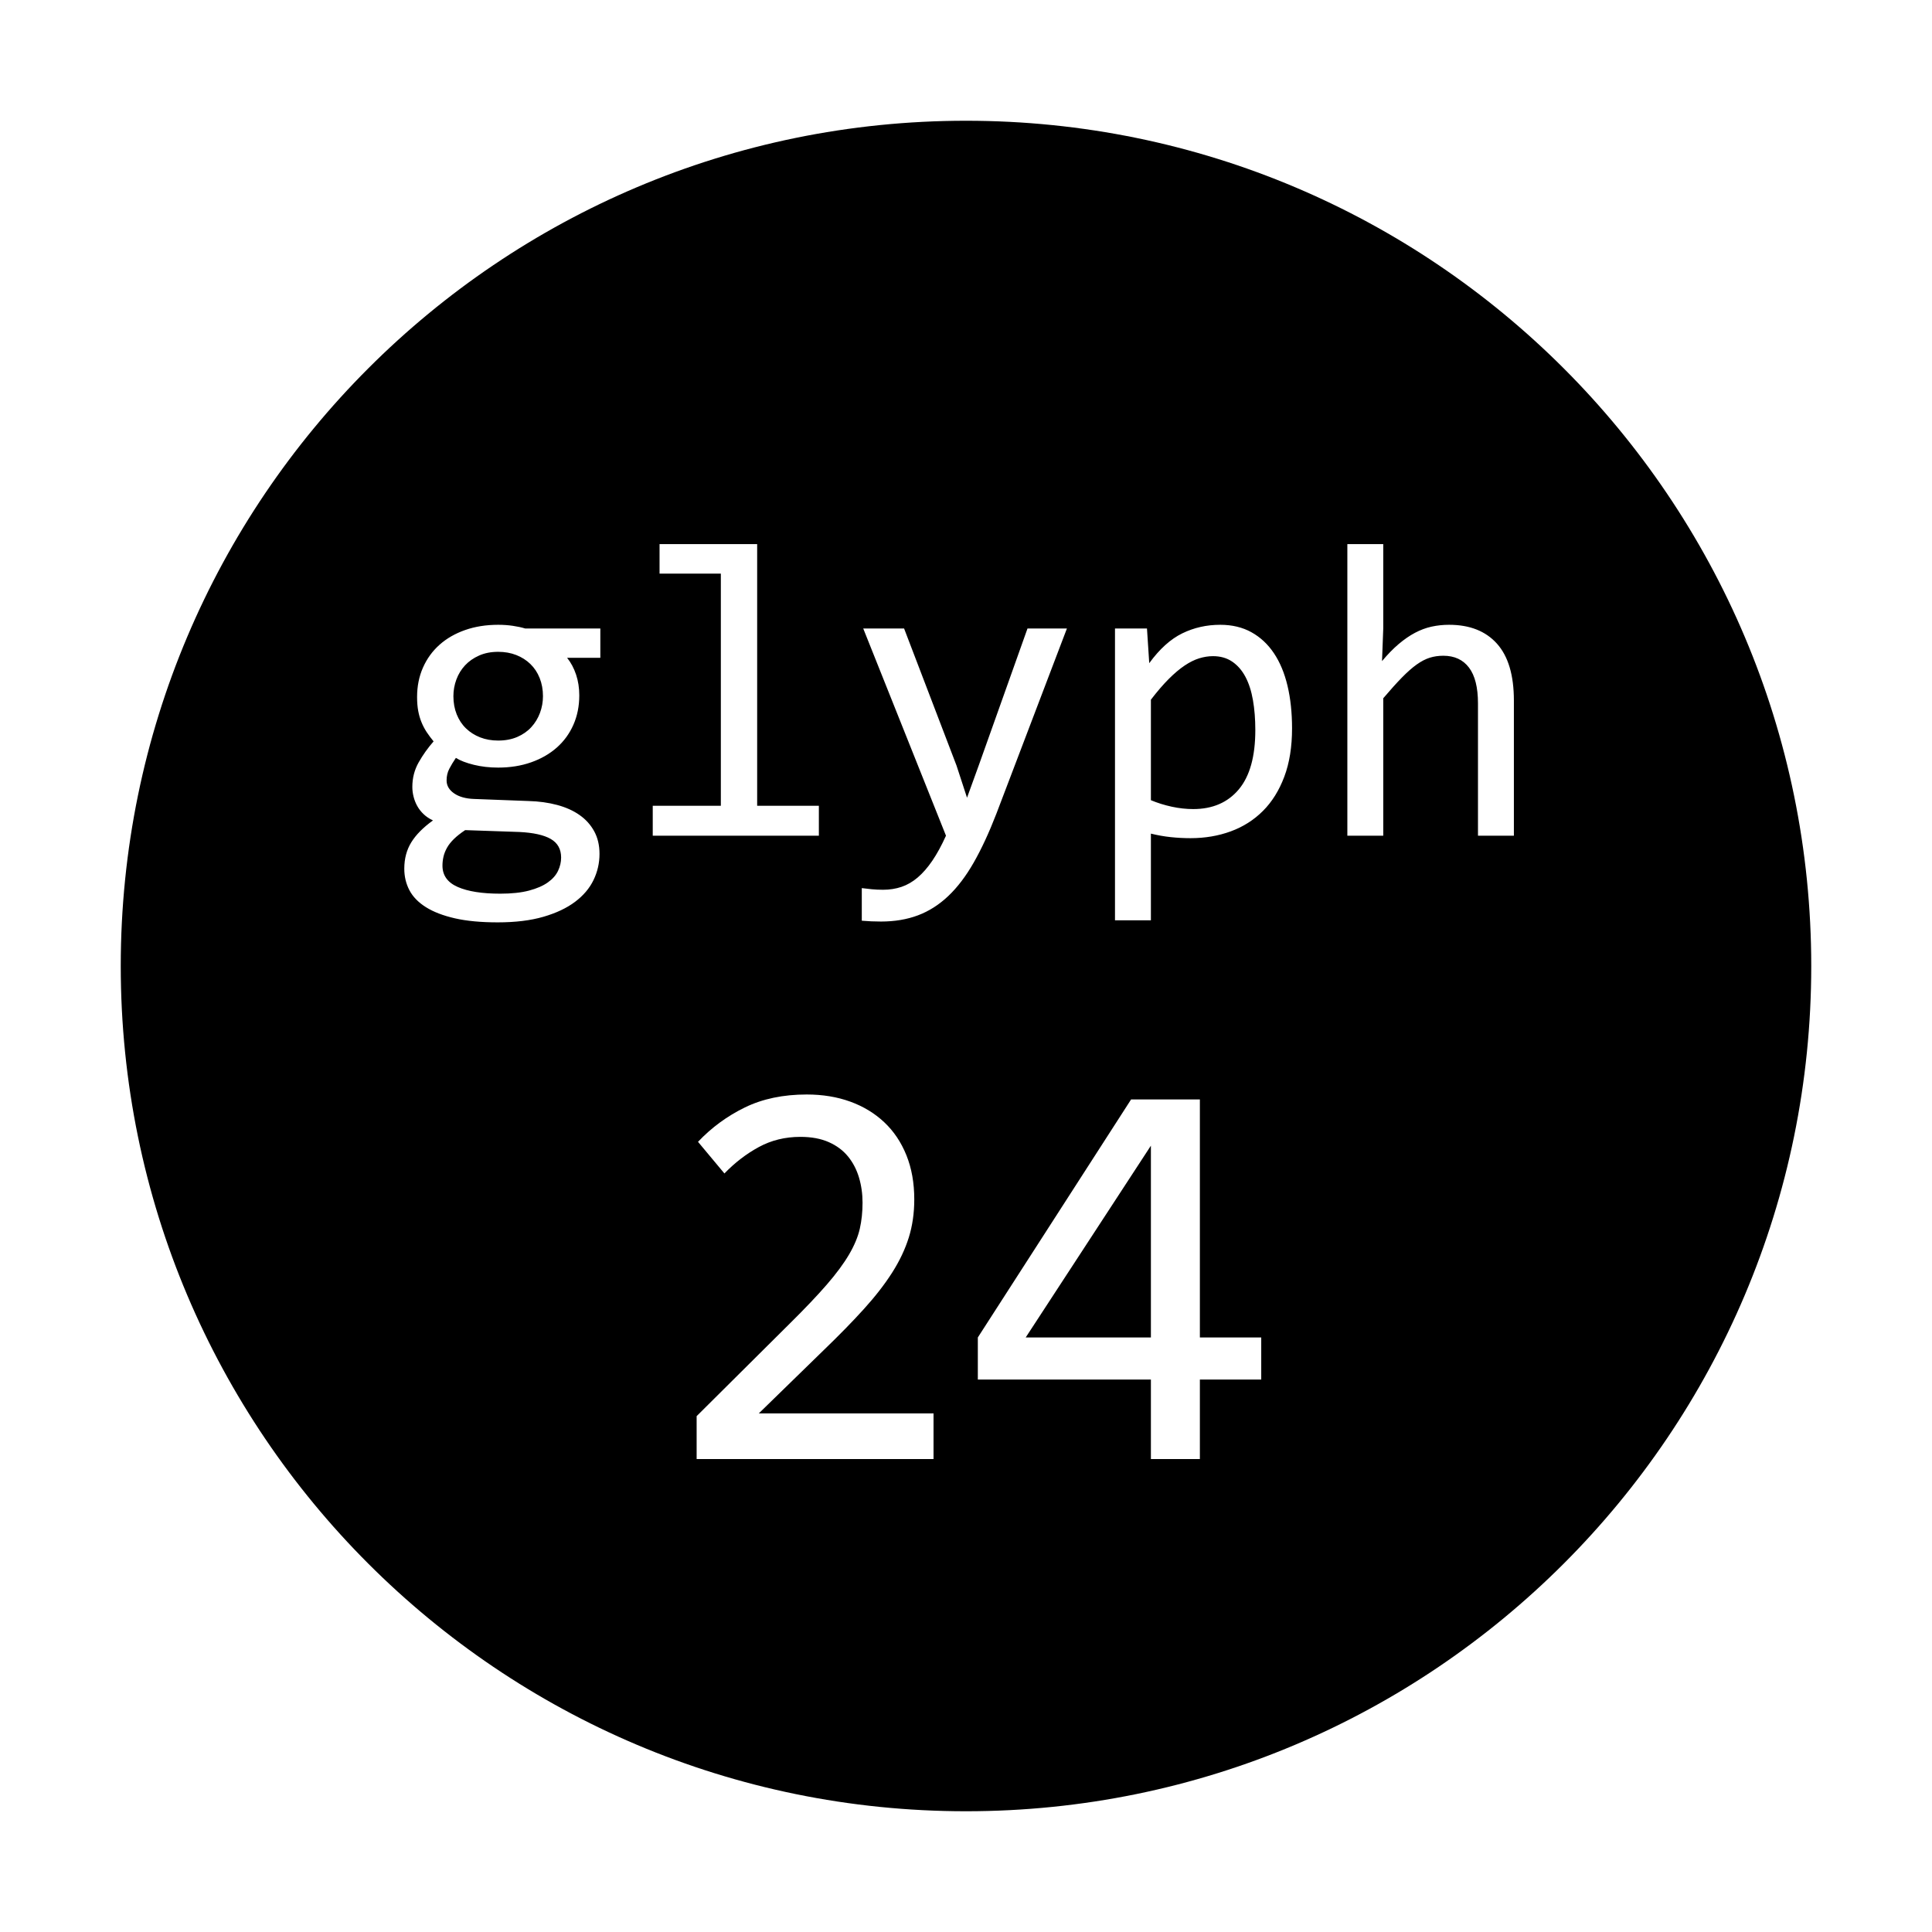
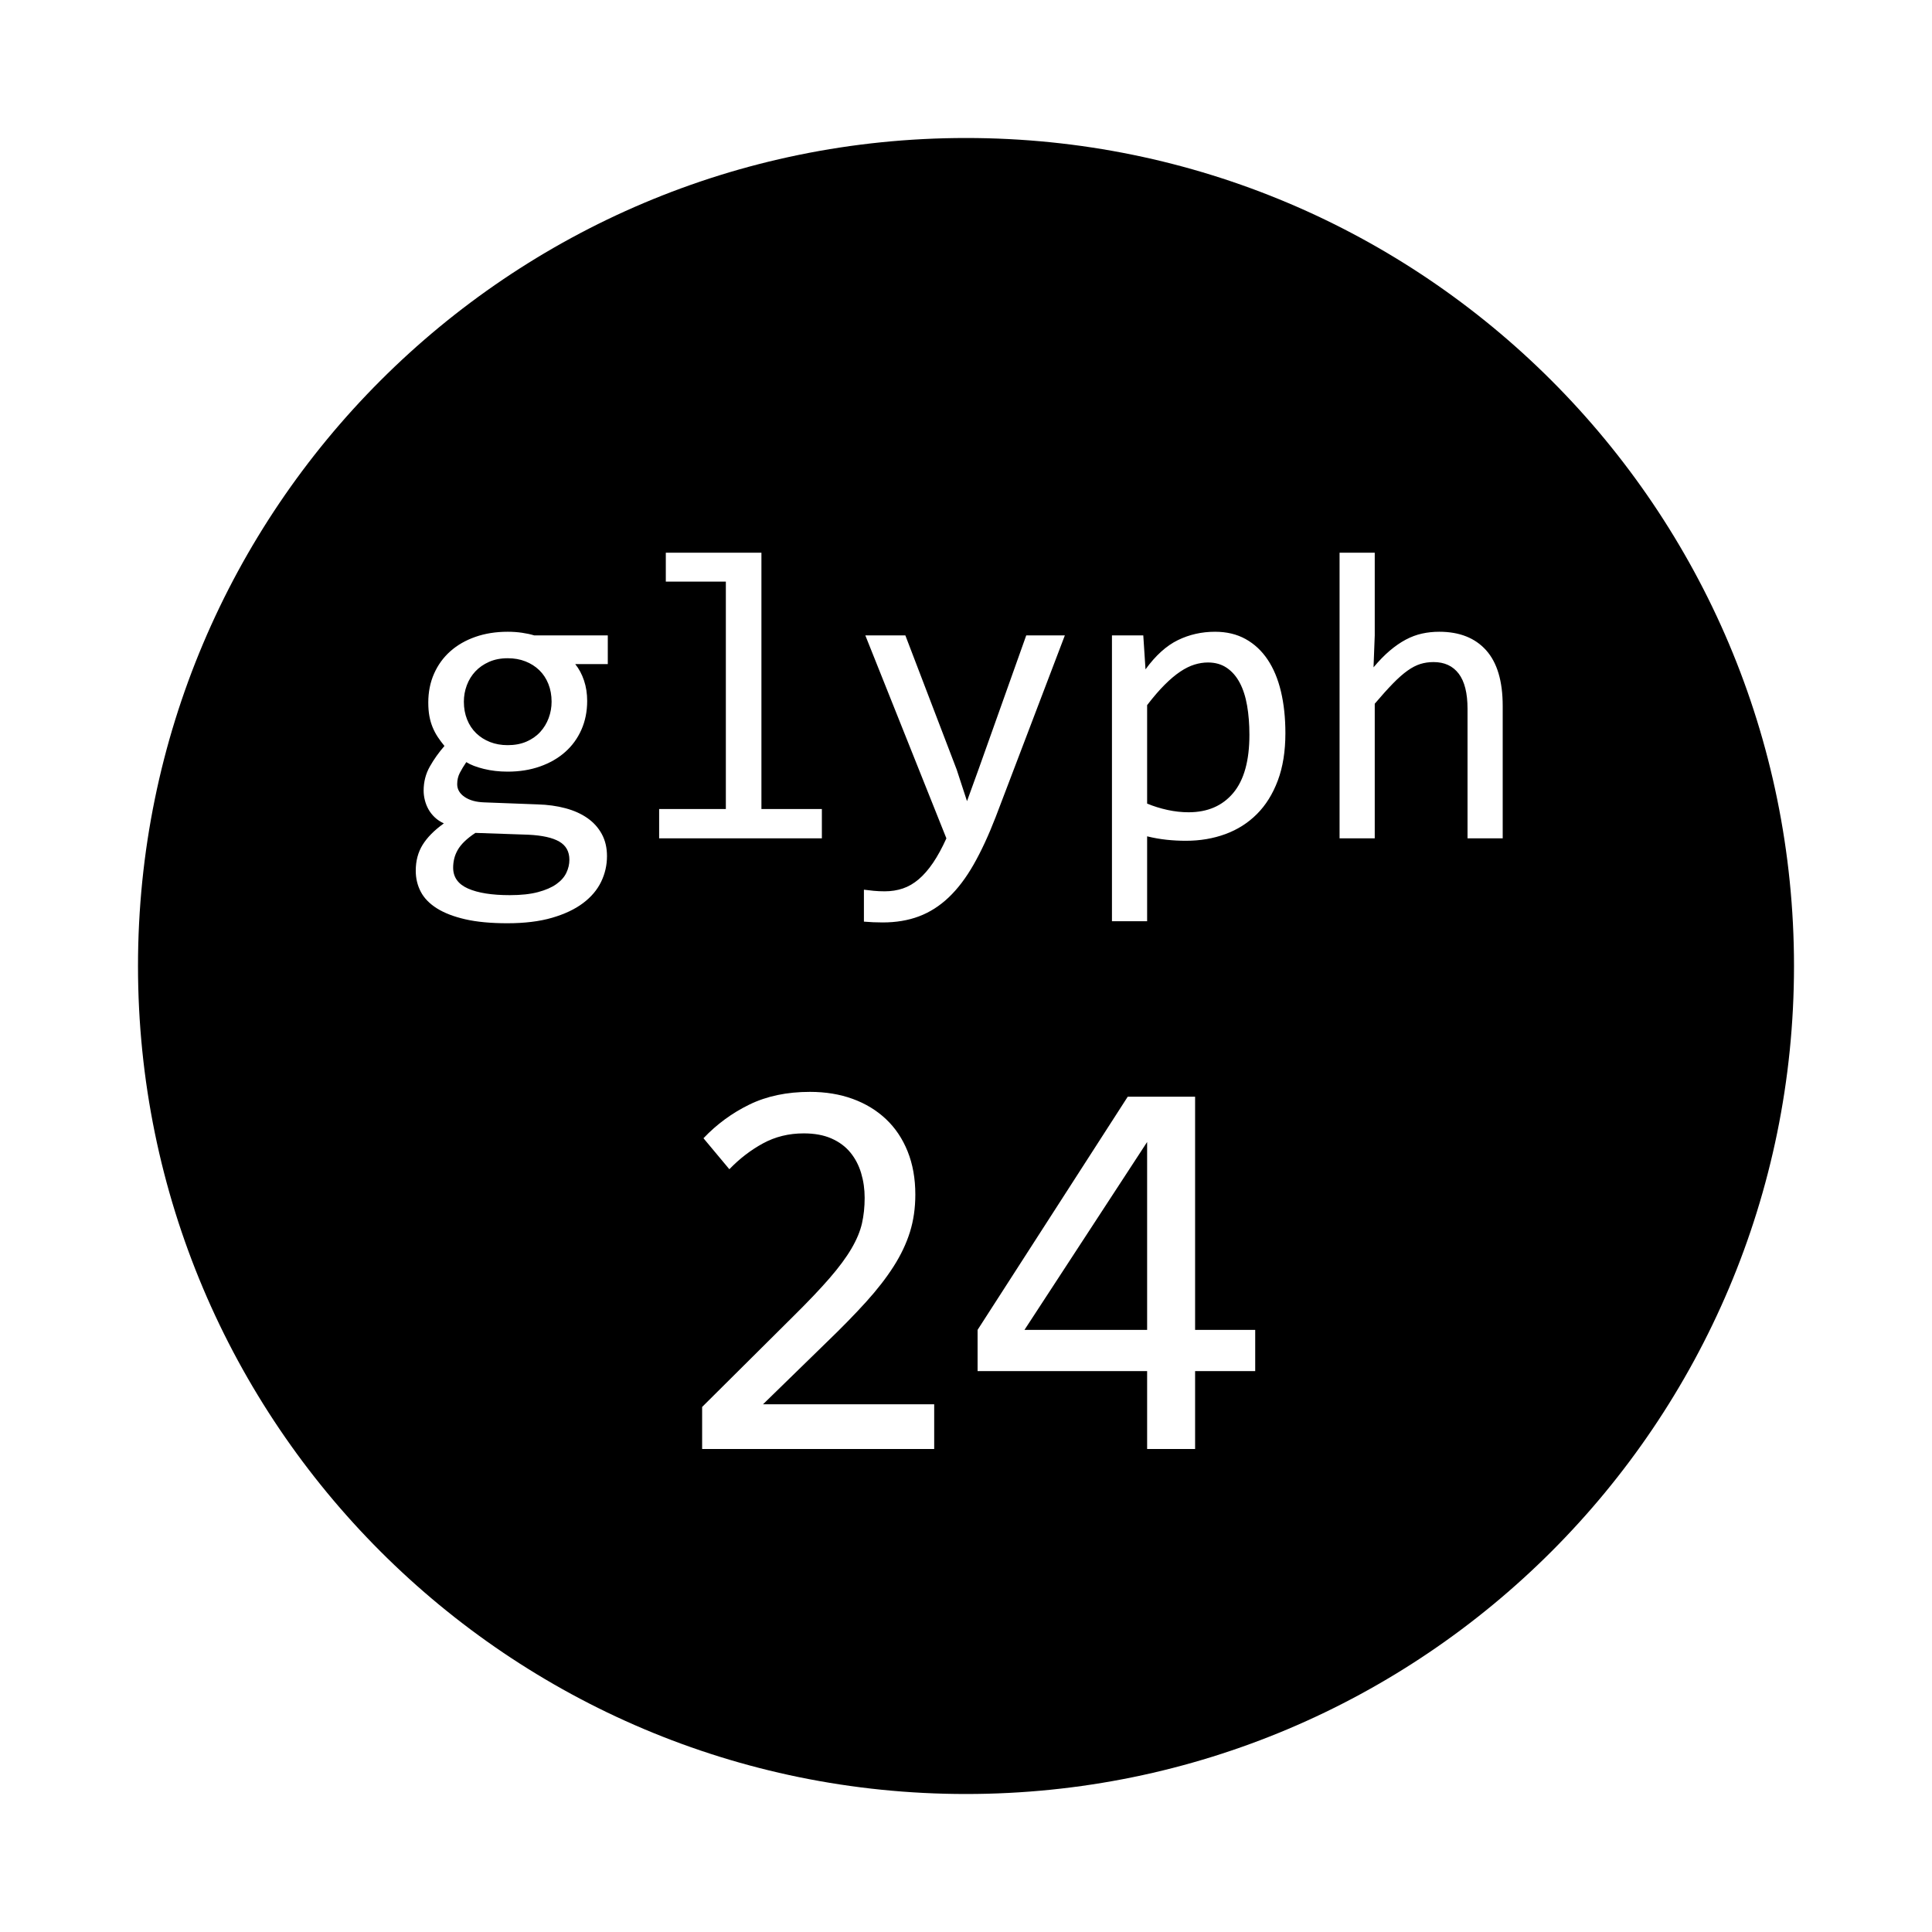
- <svg xmlns="http://www.w3.org/2000/svg" width="512px" height="512px" viewBox="0 0 512 512" version="1.1">
+ <svg xmlns="http://www.w3.org/2000/svg" width="560px" height="560px" viewBox="0 0 560 560" version="1.1">
  <defs />
  <g id="Page-1" stroke="none" stroke-width="1" fill="none" fill-rule="evenodd">
    <g id="glyph24" fill="#000000">
-       <path d="M256,480 C379.712,480 480,379.712 480,256 C480,132.288 379.712,32 256,32 C132.288,32 32,132.288 32,256 C32,379.712 132.288,480 256,480 Z M150.289,174.326 C151.31,175.602 152.103,177.088 152.668,178.783 C153.233,180.478 153.516,182.31 153.516,184.279 C153.516,187.123 152.996,189.721 151.957,192.072 C150.918,194.424 149.451,196.438 147.555,198.115 C145.659,199.792 143.389,201.096 140.746,202.025 C138.103,202.955 135.195,203.42 132.023,203.42 C129.727,203.42 127.576,203.174 125.57,202.682 C123.565,202.189 121.979,201.579 120.812,200.849 C120.12,201.87 119.536,202.836 119.062,203.748 C118.589,204.659 118.352,205.68 118.352,206.81 C118.352,208.196 119.017,209.344 120.348,210.256 C121.678,211.167 123.437,211.659 125.625,211.732 L140.062,212.279 C142.797,212.352 145.322,212.698 147.637,213.318 C149.952,213.938 151.939,214.831 153.598,215.998 C155.257,217.165 156.551,218.605 157.48,220.318 C158.41,222.032 158.875,224.019 158.875,226.279 C158.875,228.722 158.346,231.037 157.289,233.224 C156.232,235.412 154.6,237.335 152.395,238.994 C150.189,240.653 147.391,241.974 144,242.959 C140.609,243.943 136.581,244.435 131.914,244.435 C127.466,244.435 123.684,244.08 120.566,243.369 C117.449,242.658 114.888,241.674 112.883,240.416 C110.878,239.158 109.419,237.663 108.508,235.932 C107.596,234.2 107.141,232.295 107.141,230.217 C107.141,227.555 107.76,225.222 109,223.217 C110.24,221.211 112.154,219.279 114.742,217.42 C113.794,216.982 112.974,216.435 112.281,215.779 C111.589,215.123 111.023,214.403 110.586,213.619 C110.148,212.835 109.82,212.006 109.602,211.131 C109.383,210.256 109.273,209.399 109.273,208.56 C109.273,206.191 109.829,204.021 110.941,202.053 C112.053,200.084 113.375,198.224 114.906,196.474 C114.214,195.636 113.603,194.816 113.074,194.014 C112.546,193.211 112.09,192.346 111.707,191.416 C111.324,190.486 111.033,189.484 110.832,188.408 C110.632,187.333 110.531,186.102 110.531,184.717 C110.531,181.873 111.051,179.275 112.09,176.924 C113.129,174.572 114.587,172.558 116.465,170.881 C118.342,169.204 120.603,167.9 123.246,166.971 C125.889,166.041 128.815,165.576 132.023,165.576 C133.372,165.576 134.667,165.667 135.906,165.849 C137.146,166.032 138.24,166.269 139.188,166.56 L159.094,166.56 L159.094,174.326 L150.289,174.326 Z M117.258,229.396 C117.258,231.985 118.607,233.872 121.305,235.057 C124.003,236.241 127.758,236.834 132.57,236.834 C135.596,236.834 138.139,236.56 140.199,236.014 C142.259,235.467 143.918,234.747 145.176,233.853 C146.434,232.96 147.336,231.939 147.883,230.791 C148.43,229.642 148.703,228.467 148.703,227.264 C148.703,225.04 147.792,223.399 145.969,222.342 C144.146,221.284 141.357,220.665 137.602,220.482 L123.273,219.99 C122.07,220.792 121.077,221.576 120.293,222.342 C119.509,223.107 118.898,223.882 118.461,224.666 C118.023,225.45 117.714,226.234 117.531,227.017 C117.349,227.801 117.258,228.594 117.258,229.396 Z M120.156,184.498 C120.156,186.248 120.448,187.852 121.031,189.31 C121.615,190.769 122.435,192.008 123.492,193.029 C124.549,194.05 125.798,194.843 127.238,195.408 C128.678,195.973 130.273,196.256 132.023,196.256 C133.919,196.256 135.605,195.937 137.082,195.299 C138.559,194.661 139.798,193.795 140.801,192.701 C141.803,191.607 142.569,190.349 143.098,188.928 C143.626,187.506 143.891,186.029 143.891,184.498 C143.891,182.748 143.599,181.144 143.016,179.685 C142.432,178.227 141.612,176.988 140.555,175.967 C139.497,174.946 138.249,174.153 136.809,173.588 C135.368,173.023 133.773,172.74 132.023,172.74 C130.128,172.74 128.441,173.068 126.965,173.724 C125.488,174.381 124.249,175.247 123.246,176.322 C122.243,177.398 121.478,178.646 120.949,180.068 C120.421,181.49 120.156,182.967 120.156,184.498 Z M191.031,152.014 L174.789,152.014 L174.789,144.193 L200.656,144.193 L200.656,213.537 L217.008,213.537 L217.008,221.467 L172.984,221.467 L172.984,213.537 L191.031,213.537 L191.031,152.014 Z M282.742,166.56 L264.039,215.67 C262.107,220.665 260.111,224.967 258.051,228.576 C255.991,232.185 253.74,235.148 251.297,237.463 C248.854,239.778 246.174,241.482 243.258,242.576 C240.341,243.67 237.078,244.217 233.469,244.217 C232.521,244.217 231.664,244.198 230.898,244.162 C230.133,244.126 229.294,244.071 228.383,243.998 L228.383,235.357 C229.185,235.467 230.06,235.567 231.008,235.658 C231.956,235.749 232.958,235.795 234.016,235.795 C235.766,235.795 237.397,235.54 238.91,235.029 C240.423,234.519 241.854,233.689 243.203,232.541 C244.552,231.392 245.846,229.907 247.086,228.084 C248.326,226.261 249.529,224.055 250.695,221.467 L228.766,166.56 L239.594,166.56 L253.484,202.873 L256.273,211.404 L259.445,202.654 L272.297,166.56 L282.742,166.56 Z M342.406,193.029 C342.406,197.915 341.723,202.18 340.355,205.826 C338.988,209.472 337.102,212.498 334.695,214.904 C332.289,217.31 329.445,219.115 326.164,220.318 C322.883,221.521 319.328,222.123 315.5,222.123 C313.75,222.123 312.009,222.032 310.277,221.849 C308.546,221.667 306.786,221.357 305,220.92 L305,243.889 L295.484,243.889 L295.484,166.56 L303.961,166.56 L304.562,175.748 C307.297,171.993 310.214,169.359 313.312,167.846 C316.411,166.333 319.766,165.576 323.375,165.576 C326.51,165.576 329.263,166.232 331.633,167.545 C334.003,168.857 335.99,170.708 337.594,173.096 C339.198,175.484 340.401,178.364 341.203,181.736 C342.005,185.109 342.406,188.873 342.406,193.029 Z M332.672,193.467 C332.672,190.586 332.462,187.943 332.043,185.537 C331.624,183.131 330.958,181.071 330.047,179.357 C329.135,177.644 327.969,176.304 326.547,175.338 C325.125,174.372 323.43,173.889 321.461,173.889 C320.258,173.889 319.036,174.08 317.797,174.463 C316.557,174.846 315.272,175.484 313.941,176.377 C312.611,177.27 311.207,178.455 309.73,179.932 C308.254,181.408 306.677,183.24 305,185.428 L305,212.06 C306.75,212.79 308.591,213.364 310.523,213.783 C312.456,214.202 314.352,214.412 316.211,214.412 C321.352,214.412 325.38,212.671 328.297,209.189 C331.214,205.708 332.672,200.467 332.672,193.467 Z M401.195,221.467 L391.68,221.467 L391.68,186.412 C391.68,182.183 390.887,179.02 389.301,176.924 C387.715,174.827 385.445,173.779 382.492,173.779 C381.216,173.779 380.022,173.952 378.91,174.299 C377.798,174.645 376.641,175.247 375.438,176.103 C374.234,176.96 372.922,178.118 371.5,179.576 C370.078,181.034 368.438,182.857 366.578,185.045 L366.578,221.467 L357.062,221.467 L357.062,144.193 L366.578,144.193 L366.578,166.56 L366.25,175.201 C367.745,173.415 369.212,171.911 370.652,170.689 C372.092,169.468 373.533,168.474 374.973,167.709 C376.413,166.943 377.88,166.396 379.375,166.068 C380.87,165.74 382.419,165.576 384.023,165.576 C389.492,165.576 393.721,167.244 396.711,170.58 C399.701,173.916 401.195,178.938 401.195,185.646 L401.195,221.467 Z M247.396,386.667 L184.615,386.667 L184.615,375.292 L209.26,350.792 C213.295,346.806 216.576,343.354 219.104,340.438 C221.632,337.521 223.601,334.859 225.01,332.453 C226.42,330.047 227.368,327.774 227.854,325.635 C228.34,323.497 228.583,321.188 228.583,318.708 C228.583,316.375 228.267,314.151 227.635,312.036 C227.003,309.922 226.031,308.063 224.719,306.458 C223.406,304.854 221.705,303.59 219.615,302.667 C217.524,301.743 215.021,301.281 212.104,301.281 C208.069,301.281 204.399,302.181 201.094,303.979 C197.788,305.778 194.75,308.111 191.979,310.979 L184.979,302.594 C188.576,298.802 192.72,295.764 197.411,293.479 C202.102,291.194 207.559,290.052 213.781,290.052 C218.01,290.052 221.863,290.684 225.339,291.948 C228.814,293.212 231.816,295.035 234.344,297.417 C236.872,299.799 238.828,302.715 240.214,306.167 C241.599,309.618 242.292,313.507 242.292,317.833 C242.292,321.479 241.806,324.858 240.833,327.969 C239.861,331.08 238.391,334.179 236.422,337.266 C234.453,340.352 231.974,343.549 228.984,346.854 C225.995,350.16 222.458,353.781 218.375,357.719 L201.094,374.562 L247.396,374.562 L247.396,386.667 Z M334.24,365.594 L317.979,365.594 L317.979,386.667 L305,386.667 L305,365.594 L259.135,365.594 L259.135,354.438 L299.75,291.365 L317.979,291.365 L317.979,354.438 L334.24,354.438 L334.24,365.594 Z M305,303.615 L271.823,354.438 L305,354.438 L305,303.615 Z" id="Circle" />
+       <path d="M280,520 C412.548,520 520,412.548 520,280 C520,147.452 412.548,40 280,40 C147.452,40 40,147.452 40,280 C40,412.548 147.452,520 280,520 Z M166.738,192.492 C167.832,193.859 168.682,195.451 169.287,197.268 C169.893,199.084 170.195,201.047 170.195,203.156 C170.195,206.203 169.639,208.986 168.525,211.506 C167.412,214.025 165.84,216.184 163.809,217.98 C161.777,219.777 159.346,221.174 156.514,222.17 C153.682,223.166 150.566,223.664 147.168,223.664 C144.707,223.664 142.402,223.4 140.254,222.873 C138.105,222.346 136.406,221.691 135.156,220.91 C134.414,222.004 133.789,223.039 133.281,224.016 C132.773,224.992 132.52,226.086 132.52,227.297 C132.52,228.781 133.232,230.012 134.658,230.988 C136.084,231.965 137.969,232.492 140.312,232.57 L155.781,233.156 C158.711,233.234 161.416,233.605 163.896,234.27 C166.377,234.934 168.506,235.891 170.283,237.141 C172.061,238.391 173.447,239.934 174.443,241.77 C175.439,243.605 175.938,245.734 175.938,248.156 C175.938,250.773 175.371,253.254 174.238,255.598 C173.105,257.941 171.357,260.002 168.994,261.779 C166.631,263.557 163.633,264.973 160,266.027 C156.367,267.082 152.051,267.609 147.051,267.609 C142.285,267.609 138.232,267.229 134.893,266.467 C131.553,265.705 128.809,264.65 126.66,263.303 C124.512,261.955 122.949,260.354 121.973,258.498 C120.996,256.643 120.508,254.602 120.508,252.375 C120.508,249.523 121.172,247.023 122.5,244.875 C123.828,242.727 125.879,240.656 128.652,238.664 C127.637,238.195 126.758,237.609 126.016,236.906 C125.273,236.203 124.668,235.432 124.199,234.592 C123.73,233.752 123.379,232.863 123.145,231.926 C122.91,230.988 122.793,230.07 122.793,229.172 C122.793,226.633 123.389,224.309 124.58,222.199 C125.771,220.09 127.187,218.098 128.828,216.223 C128.086,215.324 127.432,214.445 126.865,213.586 C126.299,212.727 125.811,211.799 125.4,210.803 C124.99,209.807 124.678,208.732 124.463,207.58 C124.248,206.428 124.141,205.109 124.141,203.625 C124.141,200.578 124.697,197.795 125.811,195.275 C126.924,192.756 128.486,190.598 130.498,188.801 C132.51,187.004 134.932,185.607 137.764,184.611 C140.596,183.615 143.73,183.117 147.168,183.117 C148.613,183.117 150,183.215 151.328,183.41 C152.656,183.605 153.828,183.859 154.844,184.172 L176.172,184.172 L176.172,192.492 L166.738,192.492 Z M131.348,251.496 C131.348,254.27 132.793,256.291 135.684,257.561 C138.574,258.83 142.598,259.465 147.754,259.465 C150.996,259.465 153.721,259.172 155.928,258.586 C158.135,258 159.912,257.229 161.26,256.271 C162.607,255.314 163.574,254.221 164.16,252.99 C164.746,251.76 165.039,250.5 165.039,249.211 C165.039,246.828 164.063,245.07 162.109,243.938 C160.156,242.805 157.168,242.141 153.145,241.945 L137.793,241.418 C136.504,242.277 135.439,243.117 134.6,243.938 C133.76,244.758 133.105,245.588 132.637,246.428 C132.168,247.268 131.836,248.107 131.641,248.947 C131.445,249.787 131.348,250.637 131.348,251.496 Z M134.453,203.391 C134.453,205.266 134.766,206.984 135.391,208.547 C136.016,210.109 136.895,211.437 138.027,212.531 C139.16,213.625 140.498,214.475 142.041,215.08 C143.584,215.686 145.293,215.988 147.168,215.988 C149.199,215.988 151.006,215.646 152.588,214.963 C154.17,214.279 155.498,213.352 156.572,212.18 C157.646,211.008 158.467,209.66 159.033,208.137 C159.6,206.613 159.883,205.031 159.883,203.391 C159.883,201.516 159.57,199.797 158.945,198.234 C158.32,196.672 157.441,195.344 156.309,194.25 C155.176,193.156 153.838,192.307 152.295,191.701 C150.752,191.096 149.043,190.793 147.168,190.793 C145.137,190.793 143.33,191.145 141.748,191.848 C140.166,192.551 138.838,193.479 137.764,194.631 C136.689,195.783 135.869,197.121 135.303,198.645 C134.736,200.168 134.453,201.75 134.453,203.391 Z M210.391,168.586 L192.988,168.586 L192.988,160.207 L220.703,160.207 L220.703,234.504 L238.223,234.504 L238.223,243 L191.055,243 L191.055,234.504 L210.391,234.504 L210.391,168.586 Z M308.652,184.172 L288.613,236.789 C286.543,242.141 284.404,246.75 282.197,250.617 C279.99,254.484 277.578,257.658 274.961,260.139 C272.344,262.619 269.473,264.445 266.348,265.617 C263.223,266.789 259.727,267.375 255.859,267.375 C254.844,267.375 253.926,267.355 253.105,267.316 C252.285,267.277 251.387,267.219 250.41,267.141 L250.41,257.883 C251.27,258 252.207,258.107 253.223,258.205 C254.238,258.303 255.312,258.352 256.445,258.352 C258.32,258.352 260.068,258.078 261.689,257.531 C263.311,256.984 264.844,256.096 266.289,254.865 C267.734,253.635 269.121,252.043 270.449,250.09 C271.777,248.137 273.066,245.773 274.316,243 L250.82,184.172 L262.422,184.172 L277.305,223.078 L280.293,232.219 L283.691,222.844 L297.461,184.172 L308.652,184.172 Z M372.578,212.531 C372.578,217.766 371.846,222.336 370.381,226.242 C368.916,230.148 366.895,233.391 364.316,235.969 C361.738,238.547 358.691,240.48 355.176,241.77 C351.66,243.059 347.852,243.703 343.75,243.703 C341.875,243.703 340.01,243.605 338.154,243.41 C336.299,243.215 334.414,242.883 332.5,242.414 L332.5,267.023 L322.305,267.023 L322.305,184.172 L331.387,184.172 L332.031,194.016 C334.961,189.992 338.086,187.17 341.406,185.549 C344.727,183.928 348.32,183.117 352.188,183.117 C355.547,183.117 358.496,183.82 361.035,185.227 C363.574,186.633 365.703,188.615 367.422,191.174 C369.141,193.732 370.43,196.818 371.289,200.432 C372.148,204.045 372.578,208.078 372.578,212.531 Z M362.148,213 C362.148,209.914 361.924,207.082 361.475,204.504 C361.025,201.926 360.313,199.719 359.336,197.883 C358.359,196.047 357.109,194.611 355.586,193.576 C354.062,192.541 352.246,192.023 350.137,192.023 C348.848,192.023 347.539,192.229 346.211,192.639 C344.883,193.049 343.506,193.732 342.08,194.689 C340.654,195.646 339.15,196.916 337.568,198.498 C335.986,200.08 334.297,202.043 332.5,204.387 L332.5,232.922 C334.375,233.703 336.348,234.318 338.418,234.768 C340.488,235.217 342.52,235.441 344.512,235.441 C350.02,235.441 354.336,233.576 357.461,229.846 C360.586,226.115 362.148,220.5 362.148,213 Z M435.566,243 L425.371,243 L425.371,205.441 C425.371,200.91 424.521,197.521 422.822,195.275 C421.123,193.029 418.691,191.906 415.527,191.906 C414.16,191.906 412.881,192.092 411.689,192.463 C410.498,192.834 409.258,193.479 407.969,194.396 C406.68,195.314 405.273,196.555 403.75,198.117 C402.227,199.68 400.469,201.633 398.477,203.977 L398.477,243 L388.281,243 L388.281,160.207 L398.477,160.207 L398.477,184.172 L398.125,193.43 C399.727,191.516 401.299,189.904 402.842,188.596 C404.385,187.287 405.928,186.223 407.471,185.402 C409.014,184.582 410.586,183.996 412.188,183.645 C413.789,183.293 415.449,183.117 417.168,183.117 C423.027,183.117 427.559,184.904 430.762,188.479 C433.965,192.053 435.566,197.434 435.566,204.621 L435.566,243 Z M270.781,420 L203.516,420 L203.516,407.812 L229.922,381.562 C234.245,377.292 237.76,373.594 240.469,370.469 C243.177,367.344 245.286,364.492 246.797,361.914 C248.307,359.336 249.323,356.901 249.844,354.609 C250.365,352.318 250.625,349.844 250.625,347.188 C250.625,344.687 250.286,342.305 249.609,340.039 C248.932,337.773 247.891,335.781 246.484,334.062 C245.078,332.344 243.255,330.99 241.016,330 C238.776,329.01 236.094,328.516 232.969,328.516 C228.646,328.516 224.714,329.479 221.172,331.406 C217.63,333.333 214.375,335.833 211.406,338.906 L203.906,329.922 C207.76,325.859 212.2,322.604 217.227,320.156 C222.253,317.708 228.099,316.484 234.766,316.484 C239.297,316.484 243.424,317.161 247.148,318.516 C250.872,319.87 254.089,321.823 256.797,324.375 C259.505,326.927 261.602,330.052 263.086,333.75 C264.57,337.448 265.312,341.615 265.312,346.25 C265.312,350.156 264.792,353.776 263.75,357.109 C262.708,360.443 261.133,363.763 259.023,367.07 C256.914,370.378 254.258,373.802 251.055,377.344 C247.852,380.885 244.063,384.766 239.688,388.984 L221.172,407.031 L270.781,407.031 L270.781,420 Z M363.828,397.422 L346.406,397.422 L346.406,420 L332.5,420 L332.5,397.422 L283.359,397.422 L283.359,385.469 L326.875,317.891 L346.406,317.891 L346.406,385.469 L363.828,385.469 L363.828,397.422 Z M332.5,331.016 L296.953,385.469 L332.5,385.469 L332.5,331.016 Z" id="Circle" />
    </g>
  </g>
</svg>
